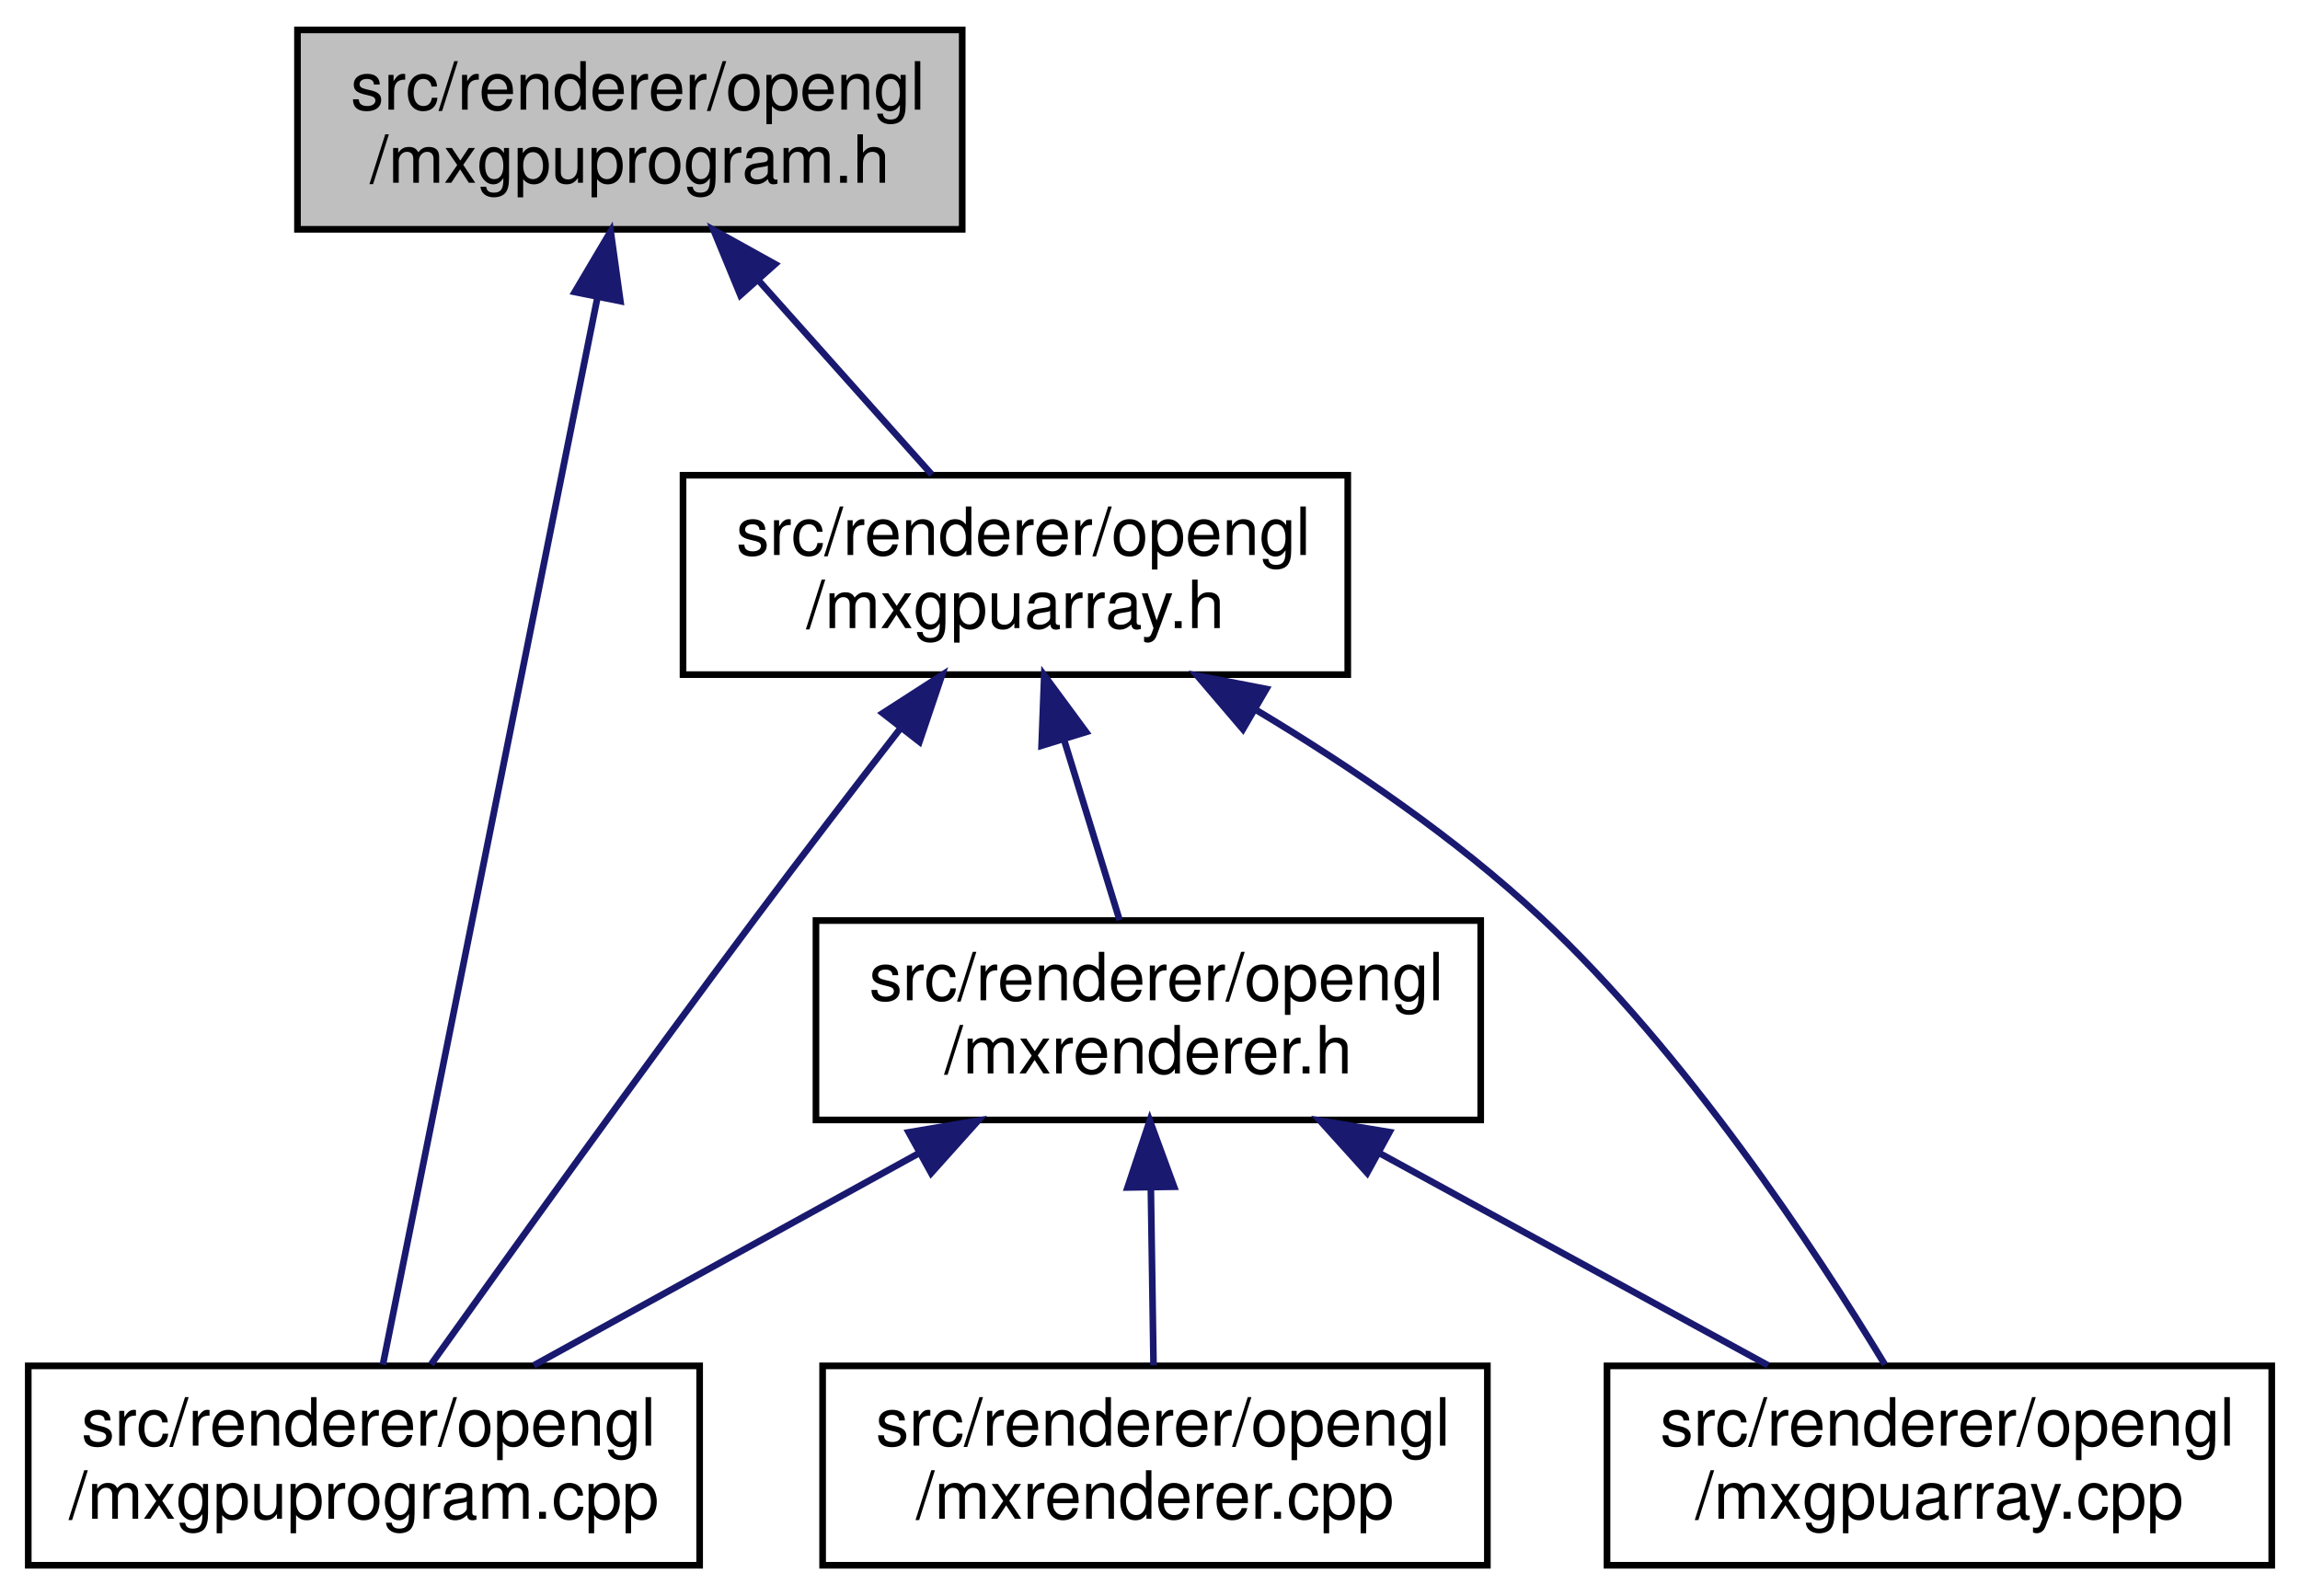
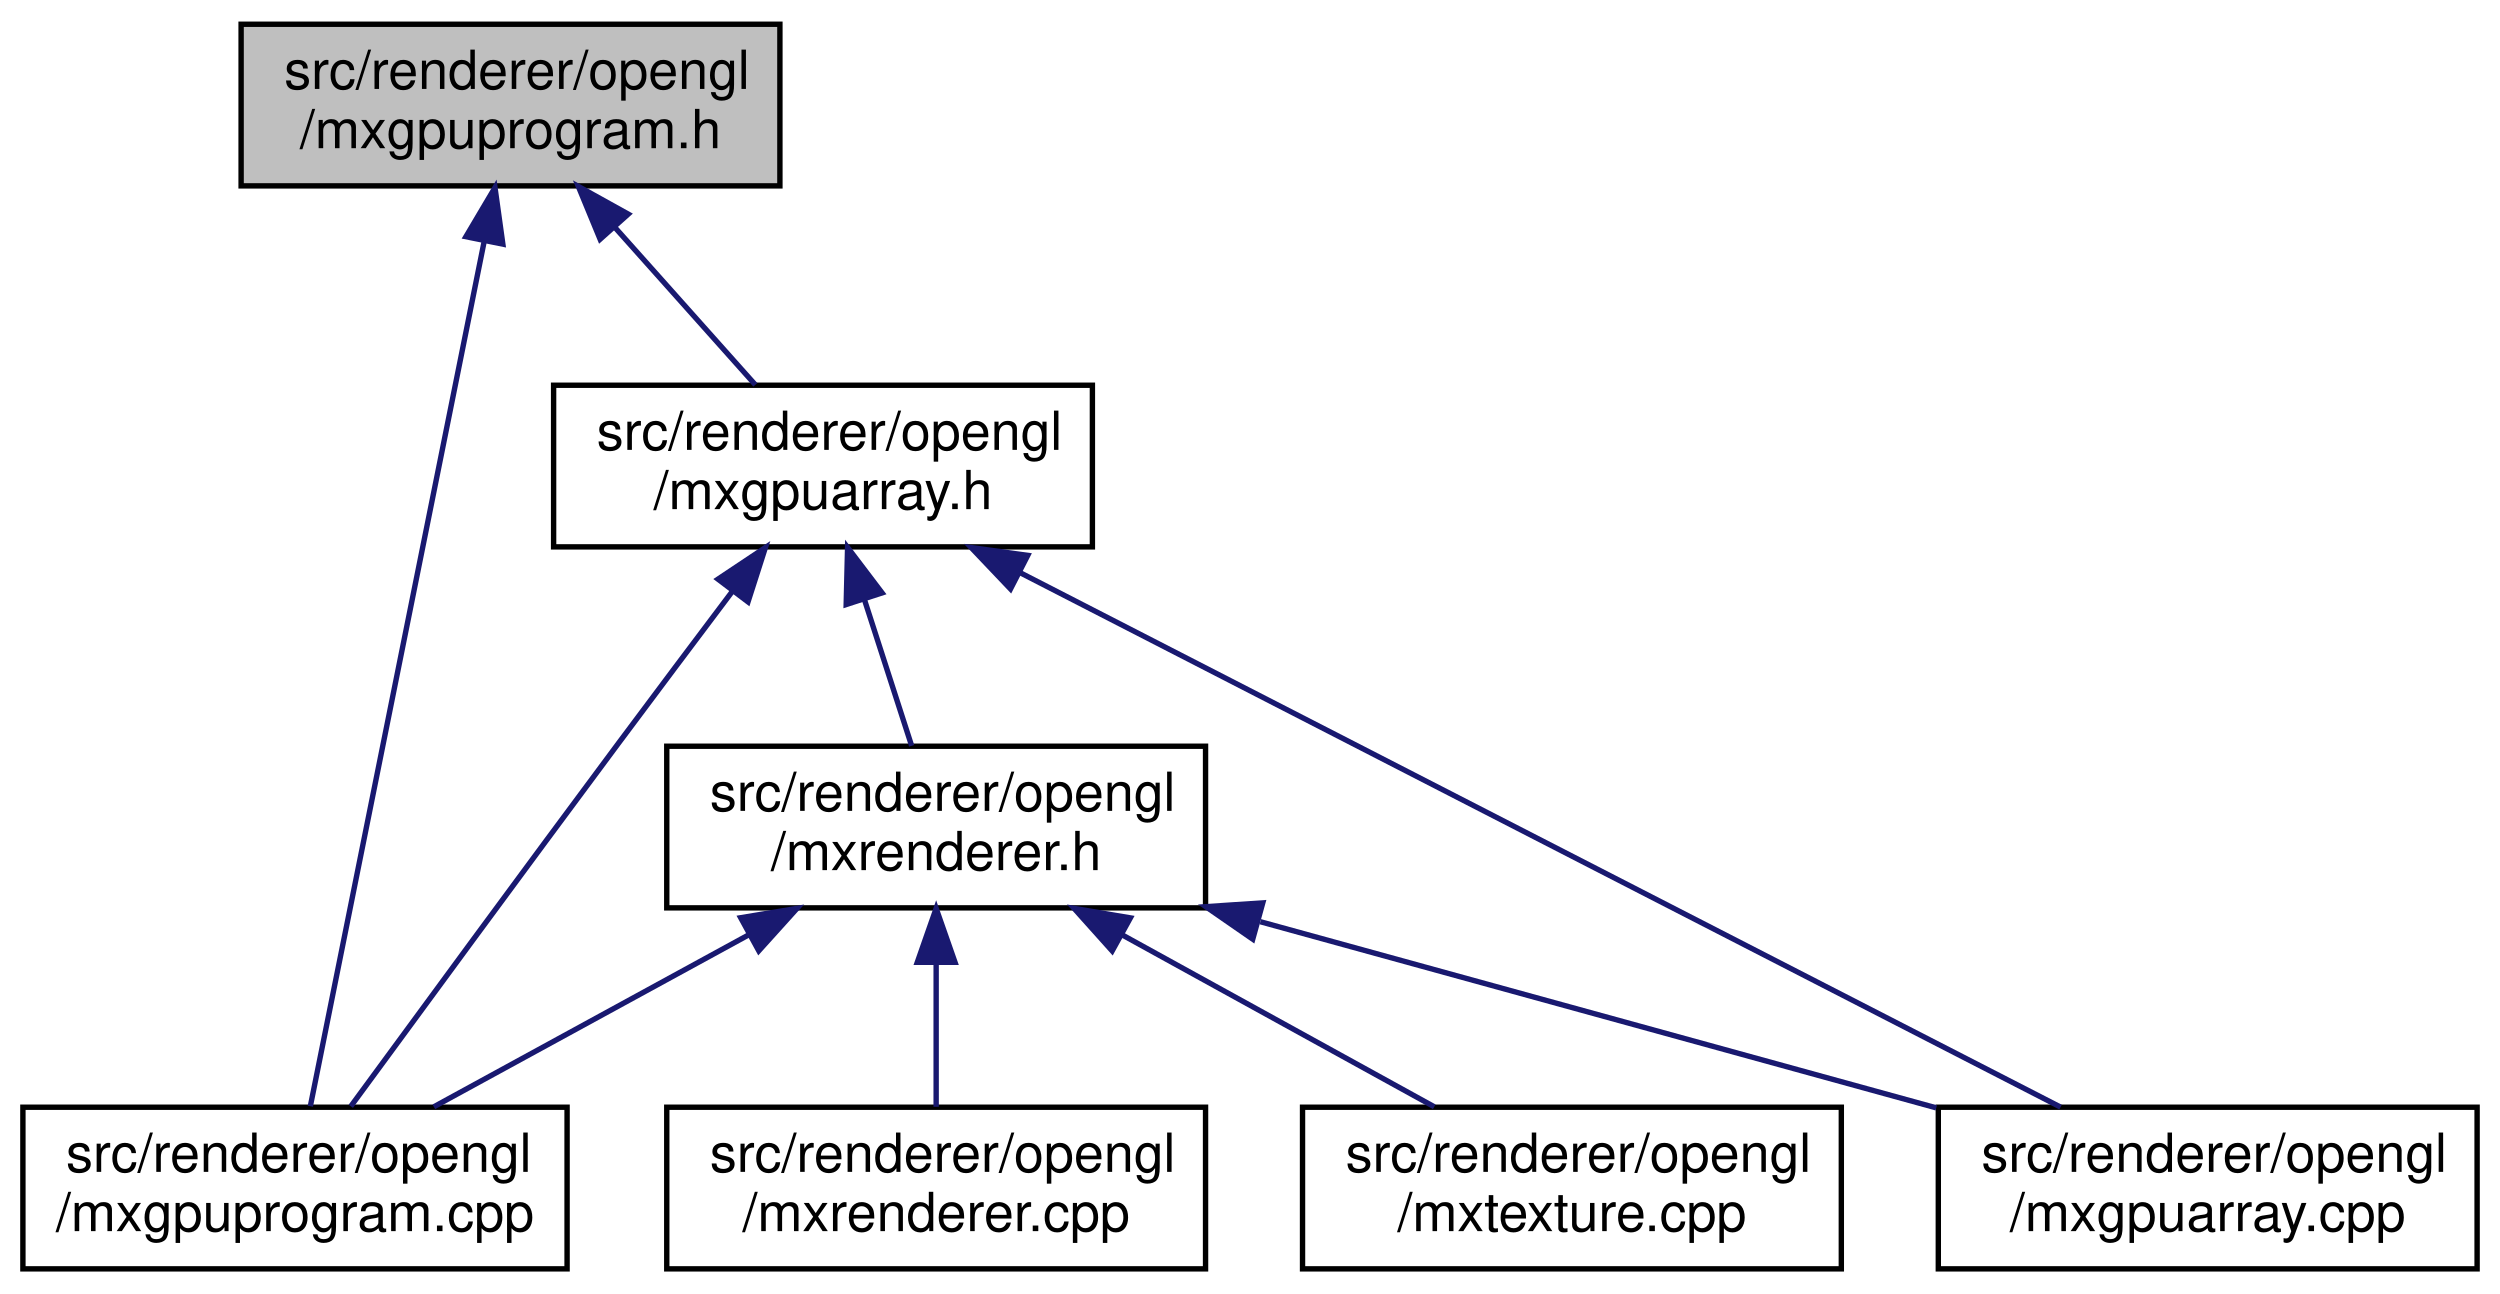
- <svg xmlns="http://www.w3.org/2000/svg" xmlns:xlink="http://www.w3.org/1999/xlink" width="346pt" height="240pt" viewBox="0.00 0.00 345.50 240.00">
+ <svg xmlns="http://www.w3.org/2000/svg" xmlns:xlink="http://www.w3.org/1999/xlink" width="464pt" height="240pt" viewBox="0.00 0.00 463.50 240.00">
  <g id="graph0" class="graph" transform="scale(1 1) rotate(0) translate(4 236)">
    <g id="node1" class="node">
      <g id="a_node1">
        <a xlink:title=" ">
          <polygon fill="#bfbfbf" stroke="black" points="40.5,-201.5 40.5,-231.5 140.5,-231.5 140.5,-201.5 40.5,-201.5" />
          <text text-anchor="start" x="48.5" y="-219.5" font-family="Helvetica,sans-Serif" font-size="10.00">src/renderer/opengl</text>
          <text text-anchor="middle" x="90.5" y="-208.5" font-family="Helvetica,sans-Serif" font-size="10.00">/mxgpuprogram.h</text>
        </a>
      </g>
    </g>
    <g id="node2" class="node">
      <g id="a_node2">
        <a xlink:href="opengl_2mxgpuarray_8h.html" target="_top" xlink:title=" ">
          <polygon fill="none" stroke="black" points="98.5,-134.5 98.5,-164.5 198.5,-164.5 198.5,-134.5 98.5,-134.5" />
          <text text-anchor="start" x="106.5" y="-152.5" font-family="Helvetica,sans-Serif" font-size="10.00">src/renderer/opengl</text>
          <text text-anchor="middle" x="148.5" y="-141.5" font-family="Helvetica,sans-Serif" font-size="10.00">/mxgpuarray.h</text>
        </a>
      </g>
    </g>
    <g id="edge1" class="edge">
      <path fill="none" stroke="midnightblue" d="M109.92,-193.74C118.5,-184.12 128.34,-173.09 135.94,-164.58" />
      <polygon fill="midnightblue" stroke="midnightblue" points="107.13,-191.6 103.09,-201.4 112.35,-196.26 107.13,-191.6" />
    </g>
    <g id="node4" class="node">
      <g id="a_node4">
        <a xlink:href="opengl_2mxgpuprogram_8cpp.html" target="_top" xlink:title=" ">
          <polygon fill="none" stroke="black" points="0,-0.5 0,-30.5 101,-30.5 101,-0.5 0,-0.5" />
          <text text-anchor="start" x="8" y="-18.5" font-family="Helvetica,sans-Serif" font-size="10.00">src/renderer/opengl</text>
          <text text-anchor="middle" x="50.5" y="-7.5" font-family="Helvetica,sans-Serif" font-size="10.00">/mxgpuprogram.cpp</text>
        </a>
      </g>
    </g>
-     <g id="edge8" class="edge">
+     <g id="edge9" class="edge">
      <path fill="none" stroke="midnightblue" d="M85.63,-191.27C77.19,-149.29 60.11,-64.33 53.35,-30.68" />
      <polygon fill="midnightblue" stroke="midnightblue" points="82.22,-192.07 87.62,-201.19 89.08,-190.69 82.22,-192.07" />
    </g>
    <g id="node3" class="node">
      <g id="a_node3">
        <a xlink:href="opengl_2mxgpuarray_8cpp.html" target="_top" xlink:title=" ">
-           <polygon fill="none" stroke="black" points="237.5,-0.5 237.5,-30.5 337.5,-30.5 337.5,-0.5 237.5,-0.5" />
-           <text text-anchor="start" x="245.5" y="-18.5" font-family="Helvetica,sans-Serif" font-size="10.00">src/renderer/opengl</text>
-           <text text-anchor="middle" x="287.5" y="-7.5" font-family="Helvetica,sans-Serif" font-size="10.00">/mxgpuarray.cpp</text>
+           <polygon fill="none" stroke="black" points="355.5,-0.5 355.5,-30.5 455.5,-30.5 455.5,-0.5 355.5,-0.5" />
+           <text text-anchor="start" x="363.5" y="-18.5" font-family="Helvetica,sans-Serif" font-size="10.00">src/renderer/opengl</text>
+           <text text-anchor="middle" x="405.5" y="-7.5" font-family="Helvetica,sans-Serif" font-size="10.00">/mxgpuarray.cpp</text>
        </a>
      </g>
    </g>
    <g id="edge2" class="edge">
-       <path fill="none" stroke="midnightblue" d="M184.85,-129.1C199,-120.61 214.83,-109.86 227.5,-98 249.43,-77.47 268.84,-48 279.3,-30.7" />
-       <polygon fill="midnightblue" stroke="midnightblue" points="182.73,-126.29 175.85,-134.35 186.25,-132.34 182.73,-126.29" />
+       <path fill="none" stroke="midnightblue" d="M184.91,-129.8C237.01,-103.04 331.67,-54.42 378.19,-30.52" />
+       <polygon fill="midnightblue" stroke="midnightblue" points="183.3,-126.69 176,-134.37 186.5,-132.92 183.3,-126.69" />
    </g>
    <g id="edge3" class="edge">
-       <path fill="none" stroke="midnightblue" d="M131.28,-126.51C124.44,-117.7 116.54,-107.41 109.5,-98 92.03,-74.64 72.25,-47.07 60.6,-30.73" />
-       <polygon fill="midnightblue" stroke="midnightblue" points="128.55,-128.7 137.46,-134.44 134.07,-124.4 128.55,-128.7" />
+       <path fill="none" stroke="midnightblue" d="M131.61,-126.16C125.01,-117.4 117.38,-107.24 110.5,-98 92.98,-74.46 72.79,-46.95 60.86,-30.67" />
+       <polygon fill="midnightblue" stroke="midnightblue" points="129,-128.51 137.81,-134.38 134.58,-124.29 129,-128.51" />
    </g>
    <g id="node5" class="node">
      <g id="a_node5">
        <a xlink:href="opengl_2mxrenderer_8h.html" target="_top" xlink:title=" ">
-           <polygon fill="none" stroke="black" points="118.5,-67.5 118.5,-97.5 218.5,-97.5 218.5,-67.5 118.5,-67.5" />
-           <text text-anchor="start" x="126.5" y="-85.5" font-family="Helvetica,sans-Serif" font-size="10.00">src/renderer/opengl</text>
-           <text text-anchor="middle" x="168.5" y="-74.5" font-family="Helvetica,sans-Serif" font-size="10.00">/mxrenderer.h</text>
+           <polygon fill="none" stroke="black" points="119.5,-67.5 119.5,-97.5 219.5,-97.5 219.5,-67.5 119.5,-67.5" />
+           <text text-anchor="start" x="127.5" y="-85.5" font-family="Helvetica,sans-Serif" font-size="10.00">src/renderer/opengl</text>
+           <text text-anchor="middle" x="169.5" y="-74.5" font-family="Helvetica,sans-Serif" font-size="10.00">/mxrenderer.h</text>
        </a>
      </g>
    </g>
    <g id="edge4" class="edge">
-       <path fill="none" stroke="midnightblue" d="M155.82,-124.7C158.63,-115.59 161.73,-105.49 164.17,-97.58" />
-       <polygon fill="midnightblue" stroke="midnightblue" points="152.44,-123.81 152.84,-134.4 159.13,-125.87 152.44,-123.81" />
+       <path fill="none" stroke="midnightblue" d="M156.19,-124.7C159.13,-115.59 162.39,-105.49 164.95,-97.58" />
+       <polygon fill="midnightblue" stroke="midnightblue" points="152.8,-123.8 153.06,-134.4 159.46,-125.96 152.8,-123.8" />
    </g>
    <g id="edge5" class="edge">
-       <path fill="none" stroke="midnightblue" d="M203.15,-62.57C221.87,-52.35 244.59,-39.94 261.73,-30.58" />
-       <polygon fill="midnightblue" stroke="midnightblue" points="201.42,-59.53 194.32,-67.4 204.78,-65.67 201.42,-59.53" />
+       <path fill="none" stroke="midnightblue" d="M229.67,-64.93C268.49,-54.24 318.4,-40.49 355.12,-30.38" />
+       <polygon fill="midnightblue" stroke="midnightblue" points="228.26,-61.69 219.55,-67.72 230.12,-68.43 228.26,-61.69" />
    </g>
    <g id="edge6" class="edge">
-       <path fill="none" stroke="midnightblue" d="M133.89,-62.44C115.38,-52.24 92.98,-39.9 76.05,-30.58" />
-       <polygon fill="midnightblue" stroke="midnightblue" points="132.45,-65.64 142.9,-67.4 135.83,-59.51 132.45,-65.64" />
+       <path fill="none" stroke="midnightblue" d="M134.85,-62.57C116.13,-52.35 93.41,-39.94 76.27,-30.58" />
+       <polygon fill="midnightblue" stroke="midnightblue" points="133.22,-65.67 143.68,-67.4 136.58,-59.53 133.22,-65.67" />
    </g>
    <g id="node6" class="node">
      <g id="a_node6">
        <a xlink:href="opengl_2mxrenderer_8cpp.html" target="_top" xlink:title=" ">
          <polygon fill="none" stroke="black" points="119.5,-0.5 119.5,-30.5 219.5,-30.5 219.5,-0.5 119.5,-0.5" />
          <text text-anchor="start" x="127.5" y="-18.5" font-family="Helvetica,sans-Serif" font-size="10.00">src/renderer/opengl</text>
          <text text-anchor="middle" x="169.5" y="-7.5" font-family="Helvetica,sans-Serif" font-size="10.00">/mxrenderer.cpp</text>
        </a>
      </g>
    </g>
    <g id="edge7" class="edge">
-       <path fill="none" stroke="midnightblue" d="M168.88,-57.11C169.01,-48.15 169.16,-38.32 169.28,-30.58" />
-       <polygon fill="midnightblue" stroke="midnightblue" points="165.37,-57.34 168.72,-67.4 172.37,-57.45 165.37,-57.34" />
+       <path fill="none" stroke="midnightblue" d="M169.5,-57.11C169.5,-48.15 169.5,-38.32 169.5,-30.58" />
+       <polygon fill="midnightblue" stroke="midnightblue" points="166,-57.4 169.5,-67.4 173,-57.4 166,-57.4" />
+     </g>
+     <g id="node7" class="node">
+       <g id="a_node7">
+         <a xlink:href="opengl_2mxtexture_8cpp.html" target="_top" xlink:title=" ">
+           <polygon fill="none" stroke="black" points="237.5,-0.5 237.5,-30.5 337.5,-30.5 337.5,-0.5 237.5,-0.5" />
+           <text text-anchor="start" x="245.5" y="-18.5" font-family="Helvetica,sans-Serif" font-size="10.00">src/renderer/opengl</text>
+           <text text-anchor="middle" x="287.5" y="-7.5" font-family="Helvetica,sans-Serif" font-size="10.00">/mxtexture.cpp</text>
+         </a>
+       </g>
+     </g>
+     <g id="edge8" class="edge">
+       <path fill="none" stroke="midnightblue" d="M204.11,-62.44C222.62,-52.24 245.02,-39.9 261.95,-30.58" />
+       <polygon fill="midnightblue" stroke="midnightblue" points="202.17,-59.51 195.1,-67.4 205.55,-65.64 202.17,-59.51" />
    </g>
  </g>
</svg>
